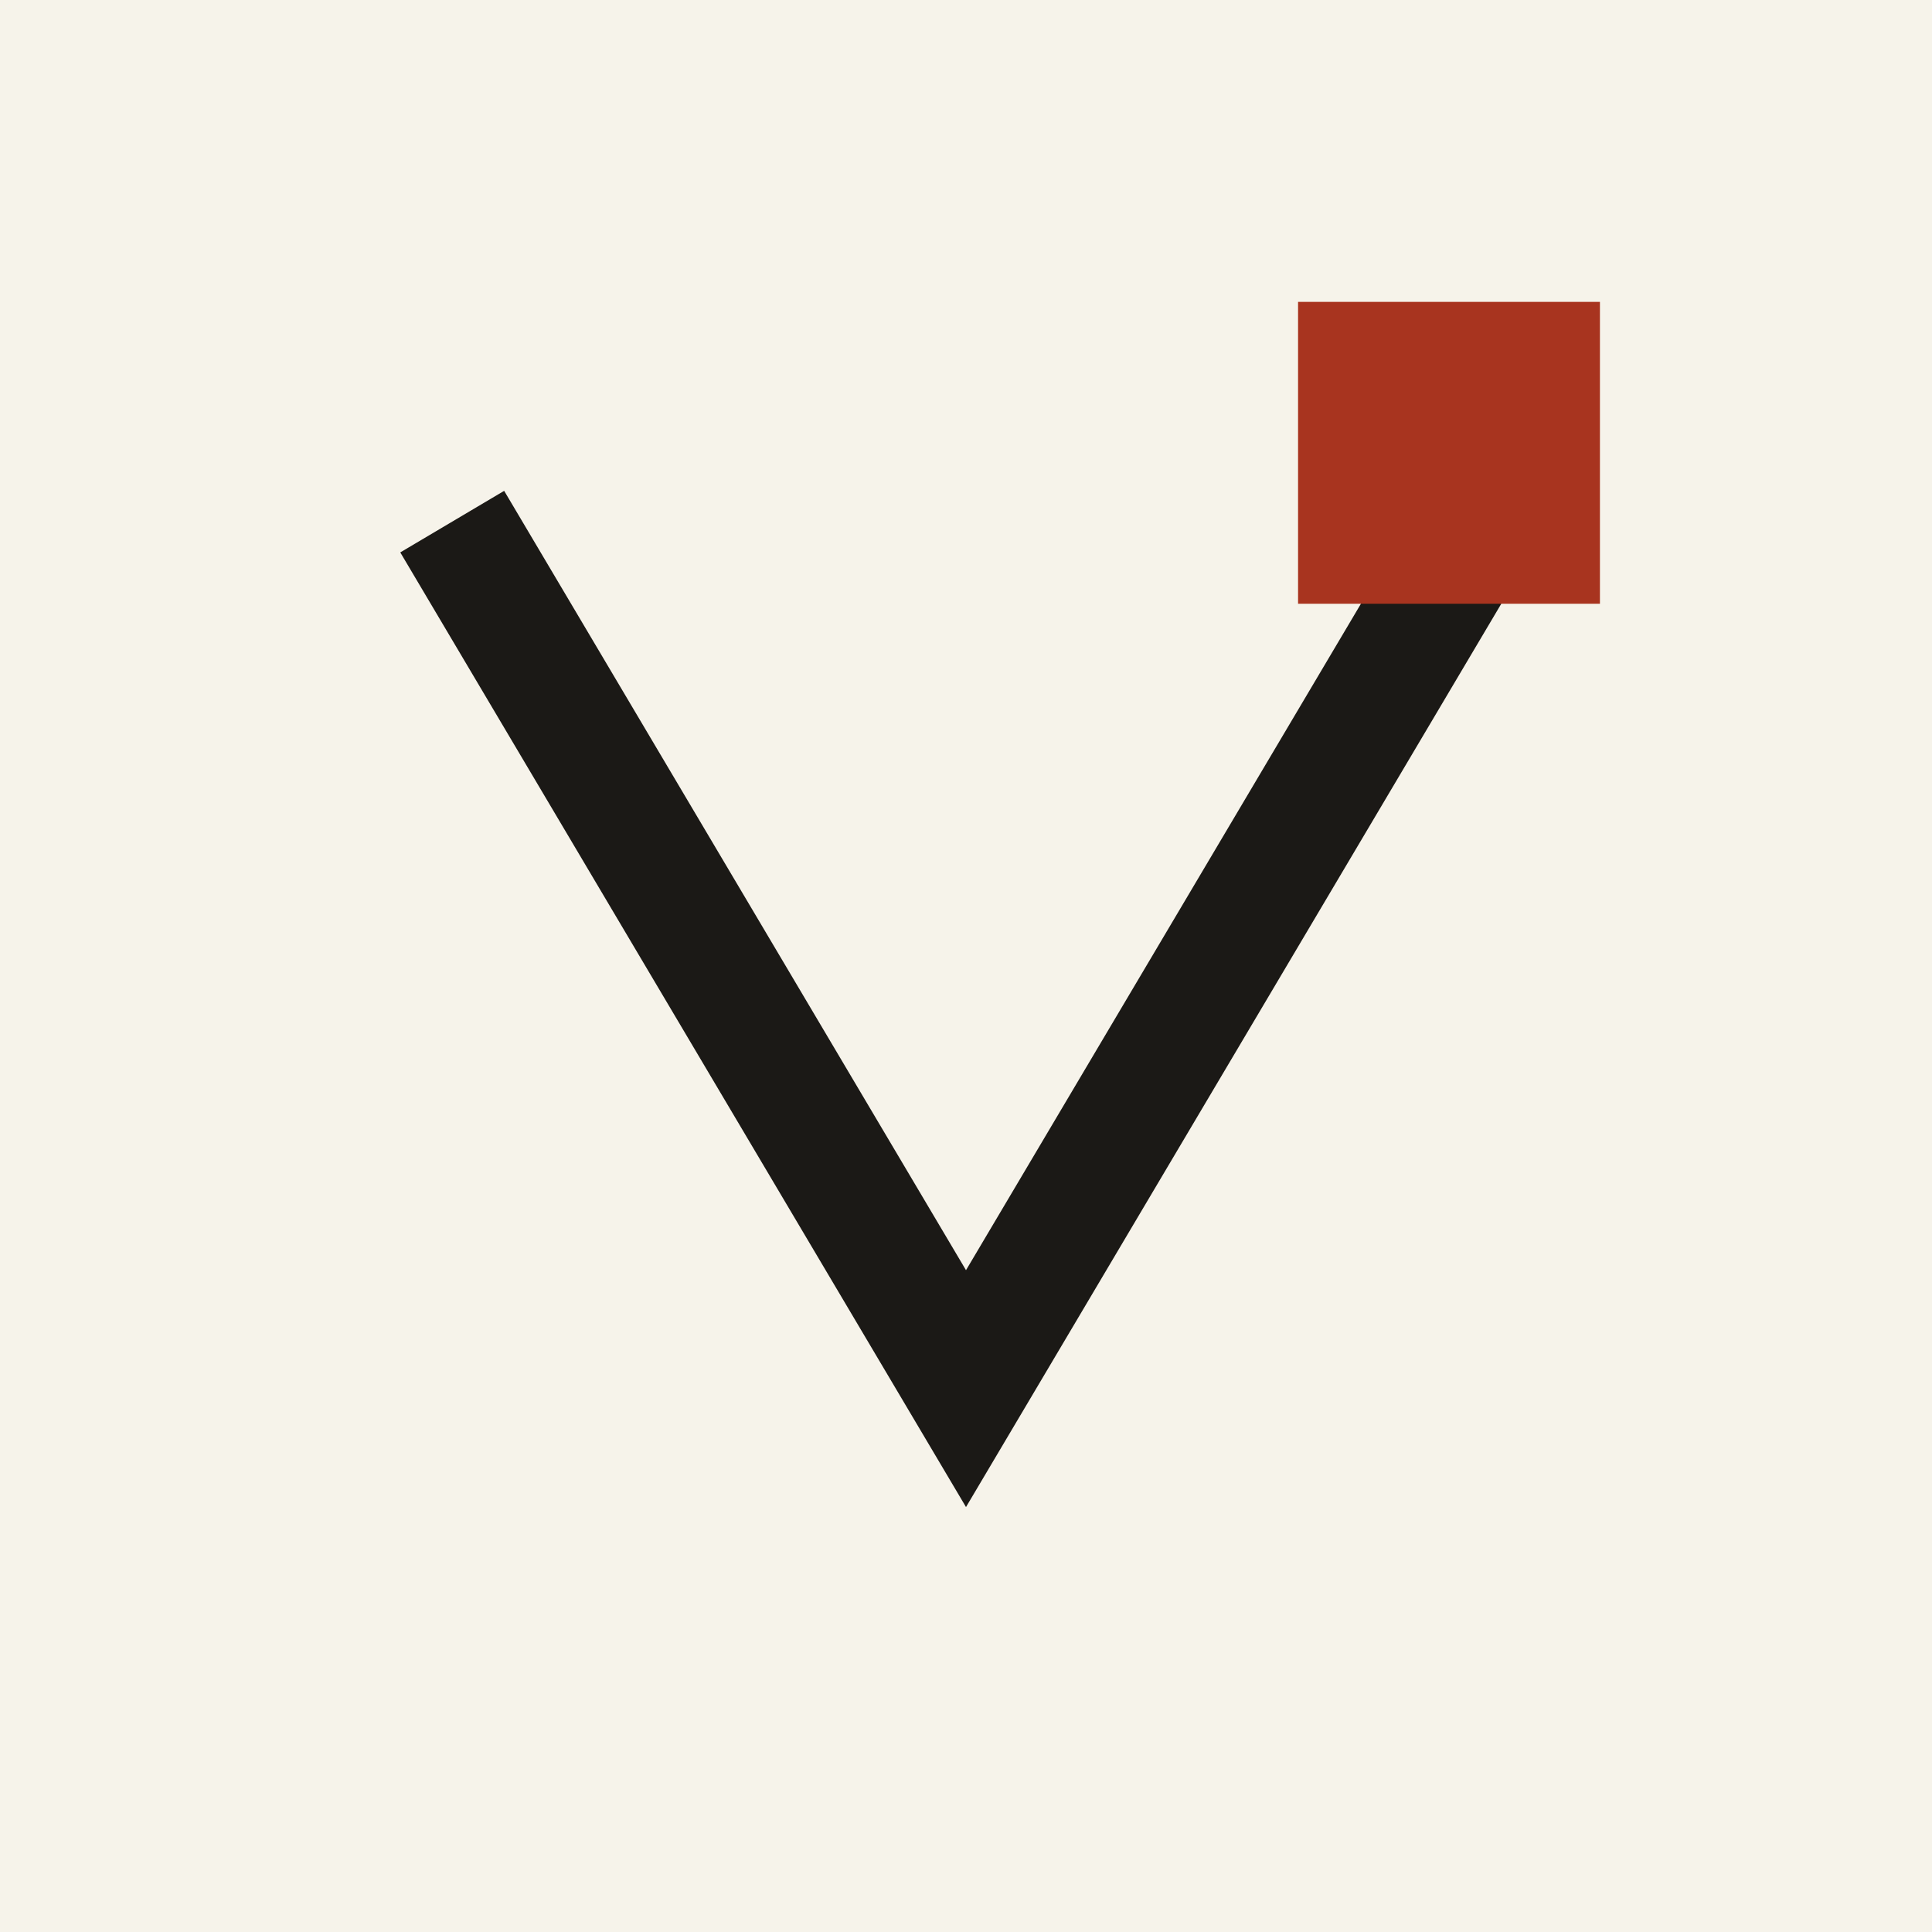
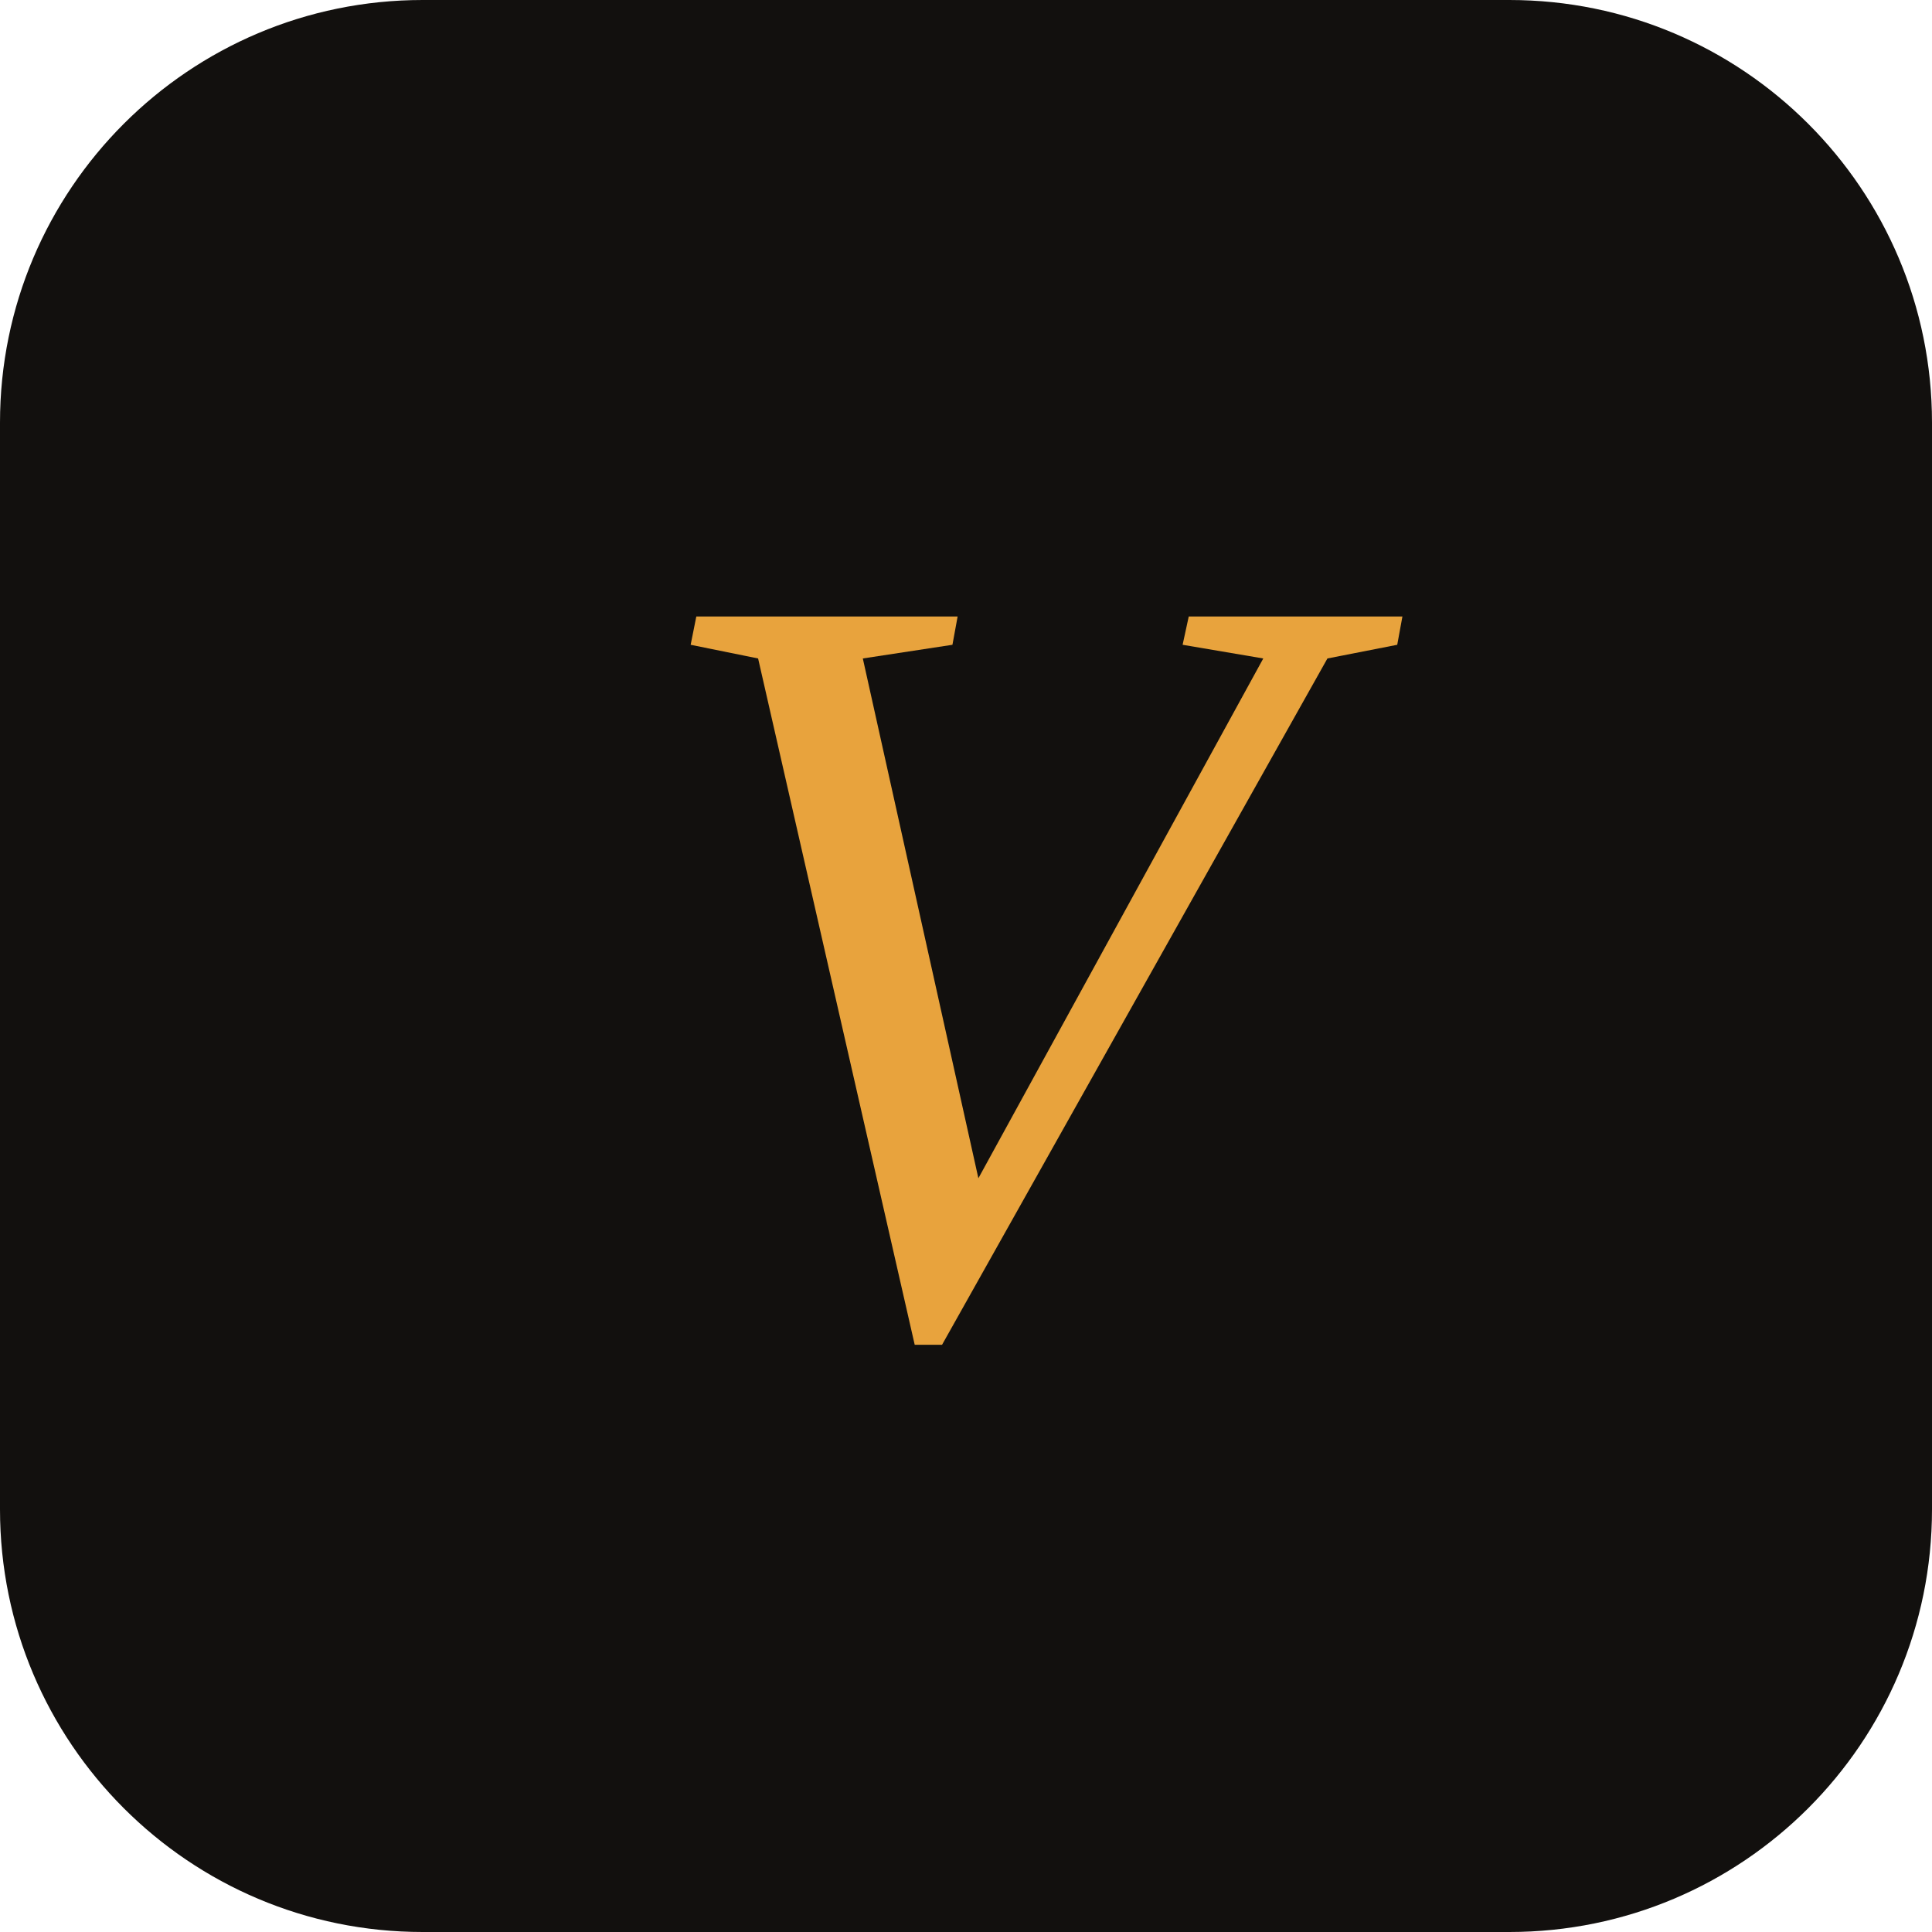
- <svg xmlns="http://www.w3.org/2000/svg" viewBox="0 0 32 32">
-   <rect width="32" height="32" fill="#f6f3ea" />
-   <path d="M8 9.5 L16 23 L24 9.5" fill="none" stroke="#1b1916" stroke-width="2" stroke-linecap="square" stroke-linejoin="miter" />
-   <rect x="21.5" y="5" width="5" height="5" fill="#a8341f" />
+ <svg xmlns="http://www.w3.org/2000/svg" viewBox="0 0 64 64">
+   <rect width="64" height="64" rx="14" fill="#12100e" />
+   <text x="32" y="44" font-family="Georgia, 'Times New Roman', serif" font-style="italic" font-size="36" fill="#e8a33d" text-anchor="middle">V</text>
</svg>
